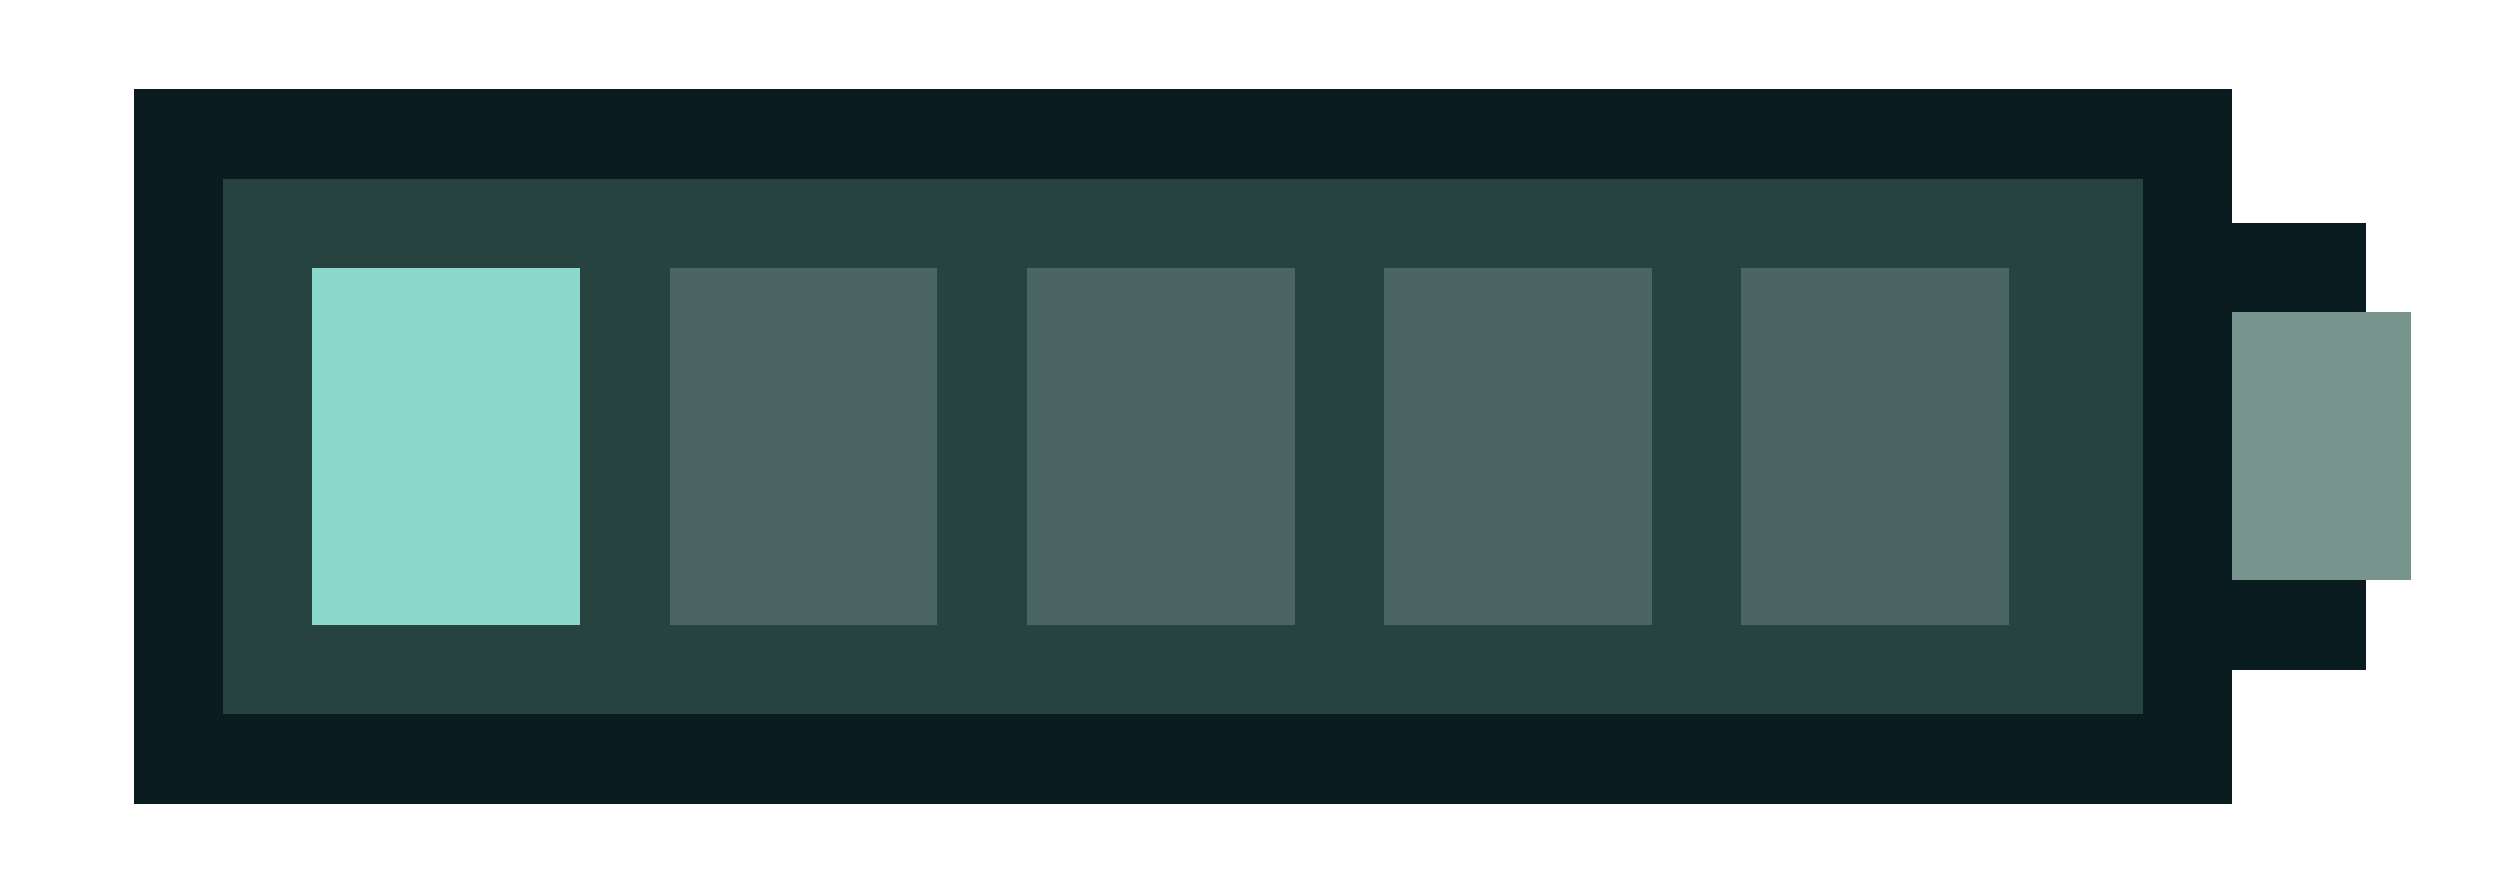
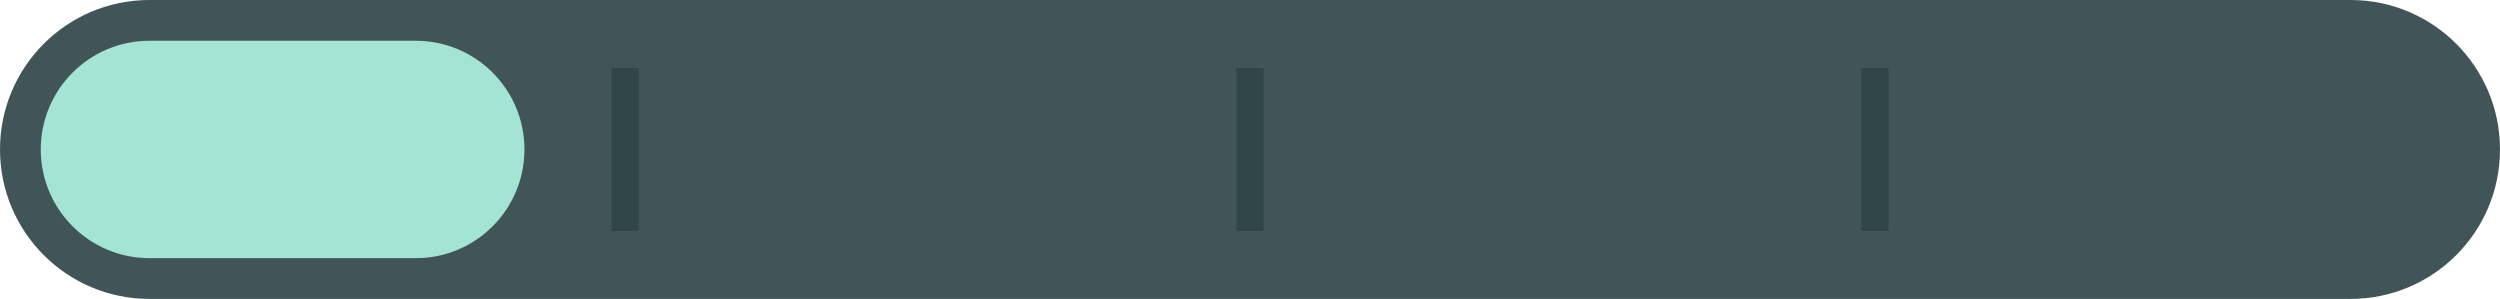
- <svg xmlns="http://www.w3.org/2000/svg" viewBox="0 0 56 20" width="56" height="20" role="img" aria-label="Frische: Erschöpft" shape-rendering="crispEdges">
-   <path d="M3 2h47v3h3v10h-3v3H3Z" fill="#0B1C20" />
-   <rect x="5" y="4" width="43" height="12" fill="#27433F" />
-   <rect x="7" y="6" width="6" height="8" fill="#8DD8CC" />
-   <rect x="15" y="6" width="6" height="8" fill="#4B6562" />
-   <rect x="23" y="6" width="6" height="8" fill="#4B6562" />
-   <rect x="31" y="6" width="6" height="8" fill="#4B6562" />
-   <rect x="39" y="6" width="6" height="8" fill="#4B6562" />
-   <path d="M50 7h4v6h-4Z" fill="#78958D" />
+ <svg xmlns="http://www.w3.org/2000/svg" viewBox="0 0 92 11" width="92" height="11" role="img" aria-label="Frische: Erschöpft">
+   <rect width="92" height="11" rx="5.5" fill="#415558" />
+   <rect x="1.5" y="1.5" width="17.8" height="8" rx="4" fill="#A3E4D4" />
+   <path d="M23 2.5v6M46 2.5v6M69 2.5v6" stroke="#10262A" stroke-opacity=".32" stroke-width="1" />
</svg>
